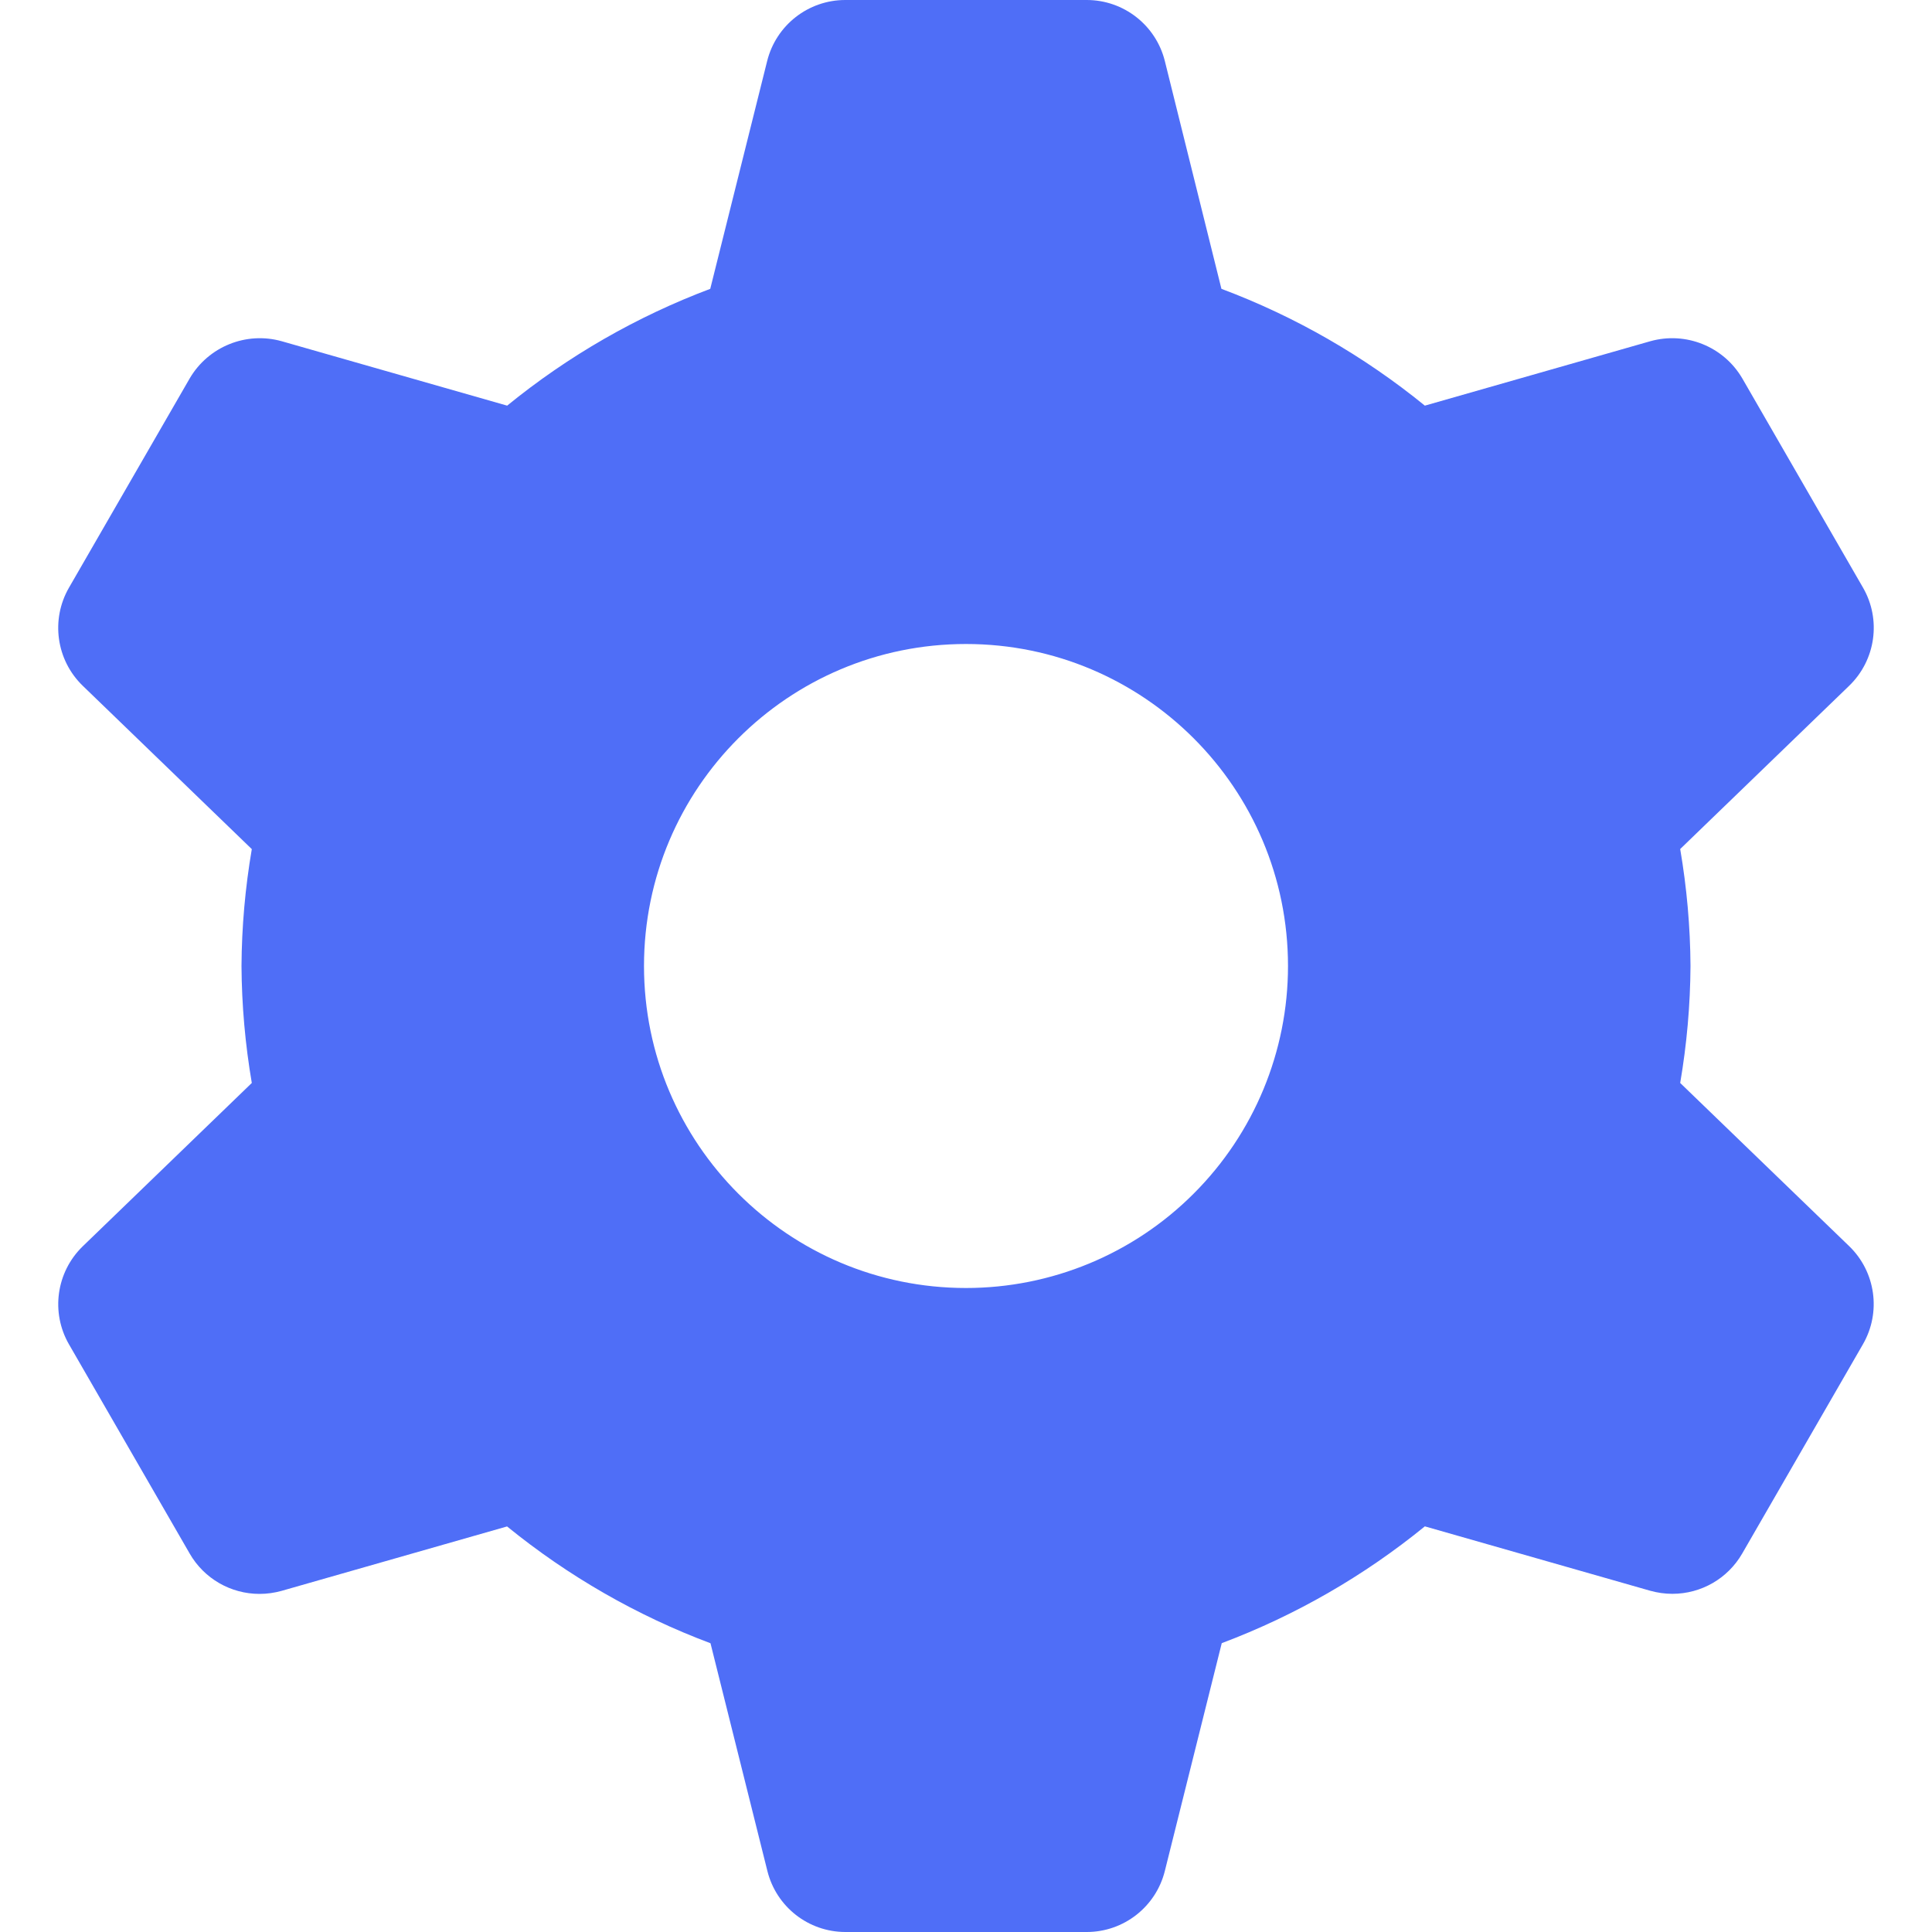
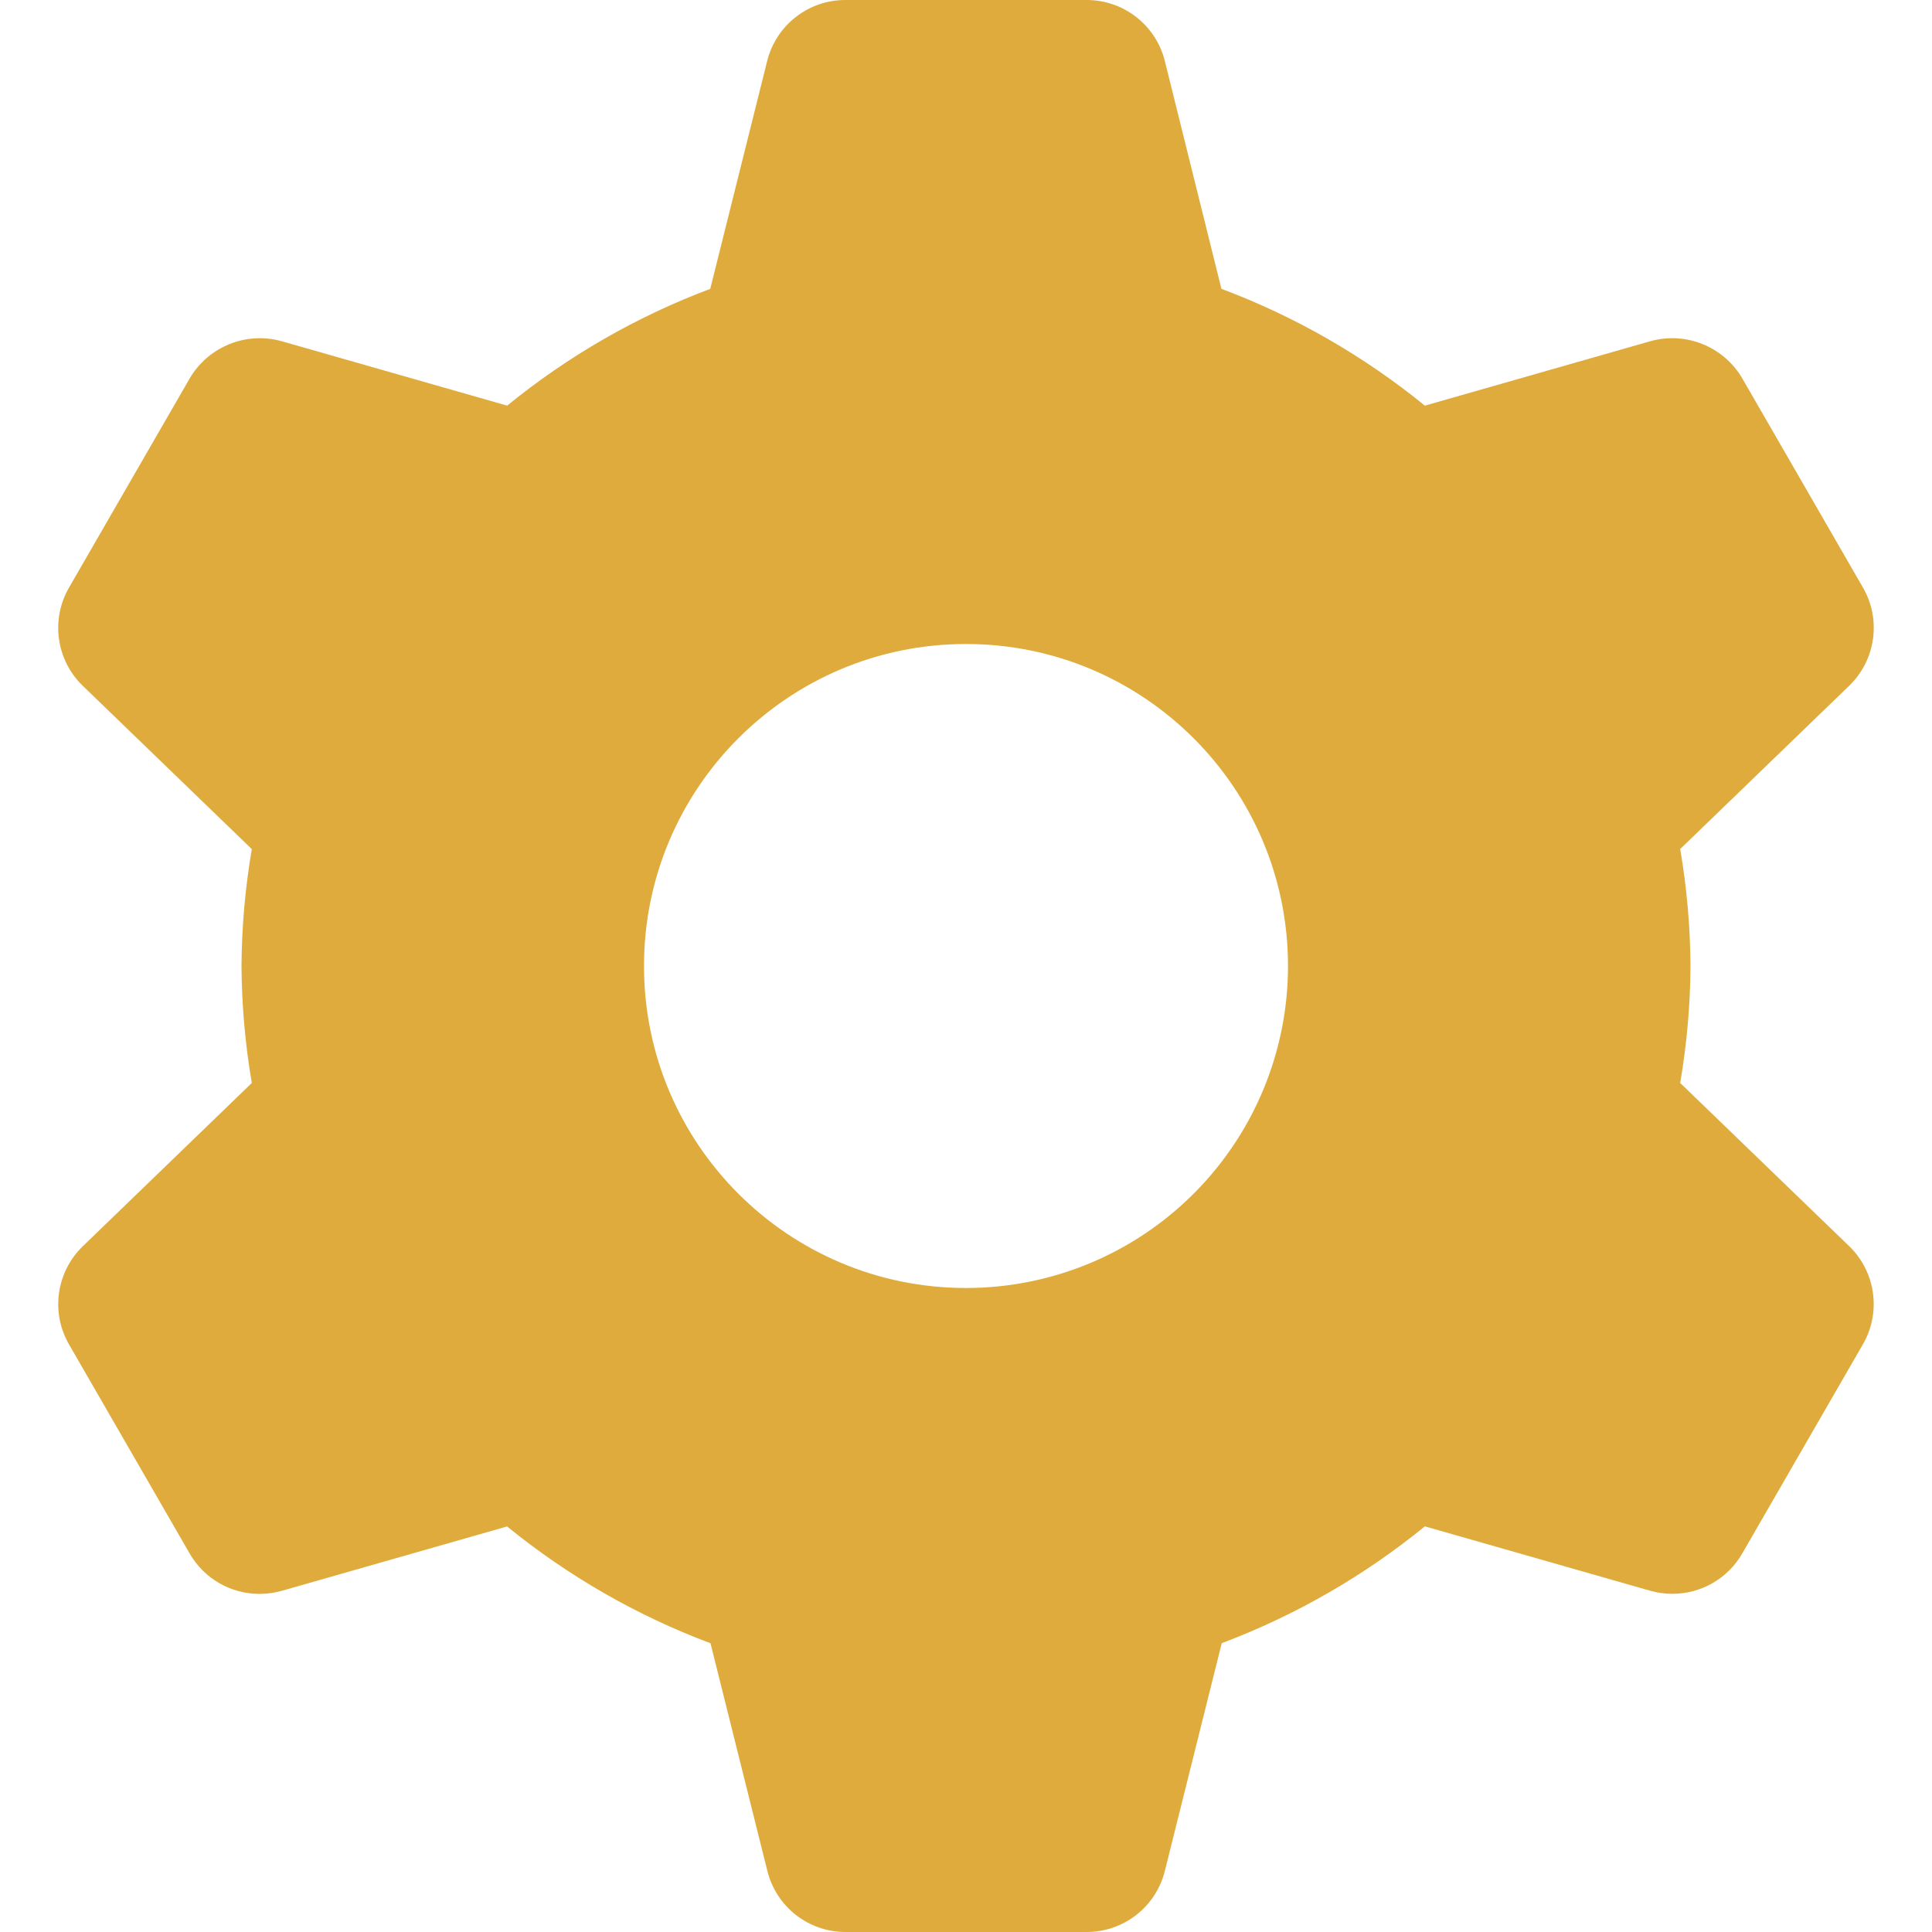
<svg xmlns="http://www.w3.org/2000/svg" width="24px" height="24px" viewBox="0 0 24 24" version="1.1">
  <g id="Page-1" stroke="none" stroke-width="1" fill="none" fill-rule="evenodd">
-     <g id="Artboard-Copy-68" transform="translate(-309, -27)" fill="#4F6EF7">
+     <g id="Artboard-Copy-68" transform="translate(-309, -27)" fill="#dfab3c">
      <g id="Tabs/Wallets">
        <g id="Settings" transform="translate(280, 1)">
          <g id="Generic/Small/Settings" transform="translate(29, 26)">
            <g id="settings-gear">
              <path d="M20.872,13.453 C20.954,12.973 20.997,12.487 21,12 C20.997,11.513 20.954,11.027 20.872,10.547 L22.972,8.518 C23.301,8.199 23.372,7.697 23.143,7.3 L21.643,4.7 C21.411,4.304 20.941,4.115 20.5,4.239 L17.7,5.039 C16.942,4.422 16.088,3.931 15.173,3.588 L14.47,0.758 C14.359,0.313 13.959,0 13.5,0 L10.5,0 C10.041,0 9.641,0.313 9.53,0.758 L8.823,3.588 C7.909,3.932 7.057,4.422 6.3,5.039 L3.5,4.239 C3.059,4.115 2.589,4.305 2.357,4.7 L0.857,7.3 C0.628,7.697 0.698,8.2 1.028,8.519 L3.128,10.548 C3.046,11.028 3.003,11.513 3,12 C3.003,12.487 3.046,12.973 3.128,13.453 L1.028,15.482 C0.699,15.801 0.628,16.303 0.857,16.7 L2.357,19.3 C2.536,19.61 2.866,19.8 3.224,19.8 C3.317,19.8 3.409,19.787 3.499,19.762 L6.299,18.962 C7.057,19.579 7.911,20.07 8.826,20.413 L9.533,23.243 C9.644,23.687 10.042,23.999 10.5,24 L13.5,24 C13.959,24 14.359,23.687 14.47,23.242 L15.177,20.412 C16.091,20.068 16.943,19.578 17.7,18.961 L20.5,19.761 C20.59,19.786 20.682,19.799 20.775,19.799 C21.133,19.799 21.463,19.609 21.642,19.299 L23.142,16.699 C23.371,16.302 23.301,15.799 22.971,15.48 L20.872,13.453 Z M12,16 C9.791,16 8,14.209 8,12 C8,9.791 9.791,8 12,8 C14.209,8 16,9.791 16,12 C16,13.061 15.579,14.078 14.828,14.828 C14.078,15.579 13.061,16 12,16 Z" id="Shape" />
            </g>
          </g>
        </g>
      </g>
    </g>
  </g>
</svg>
